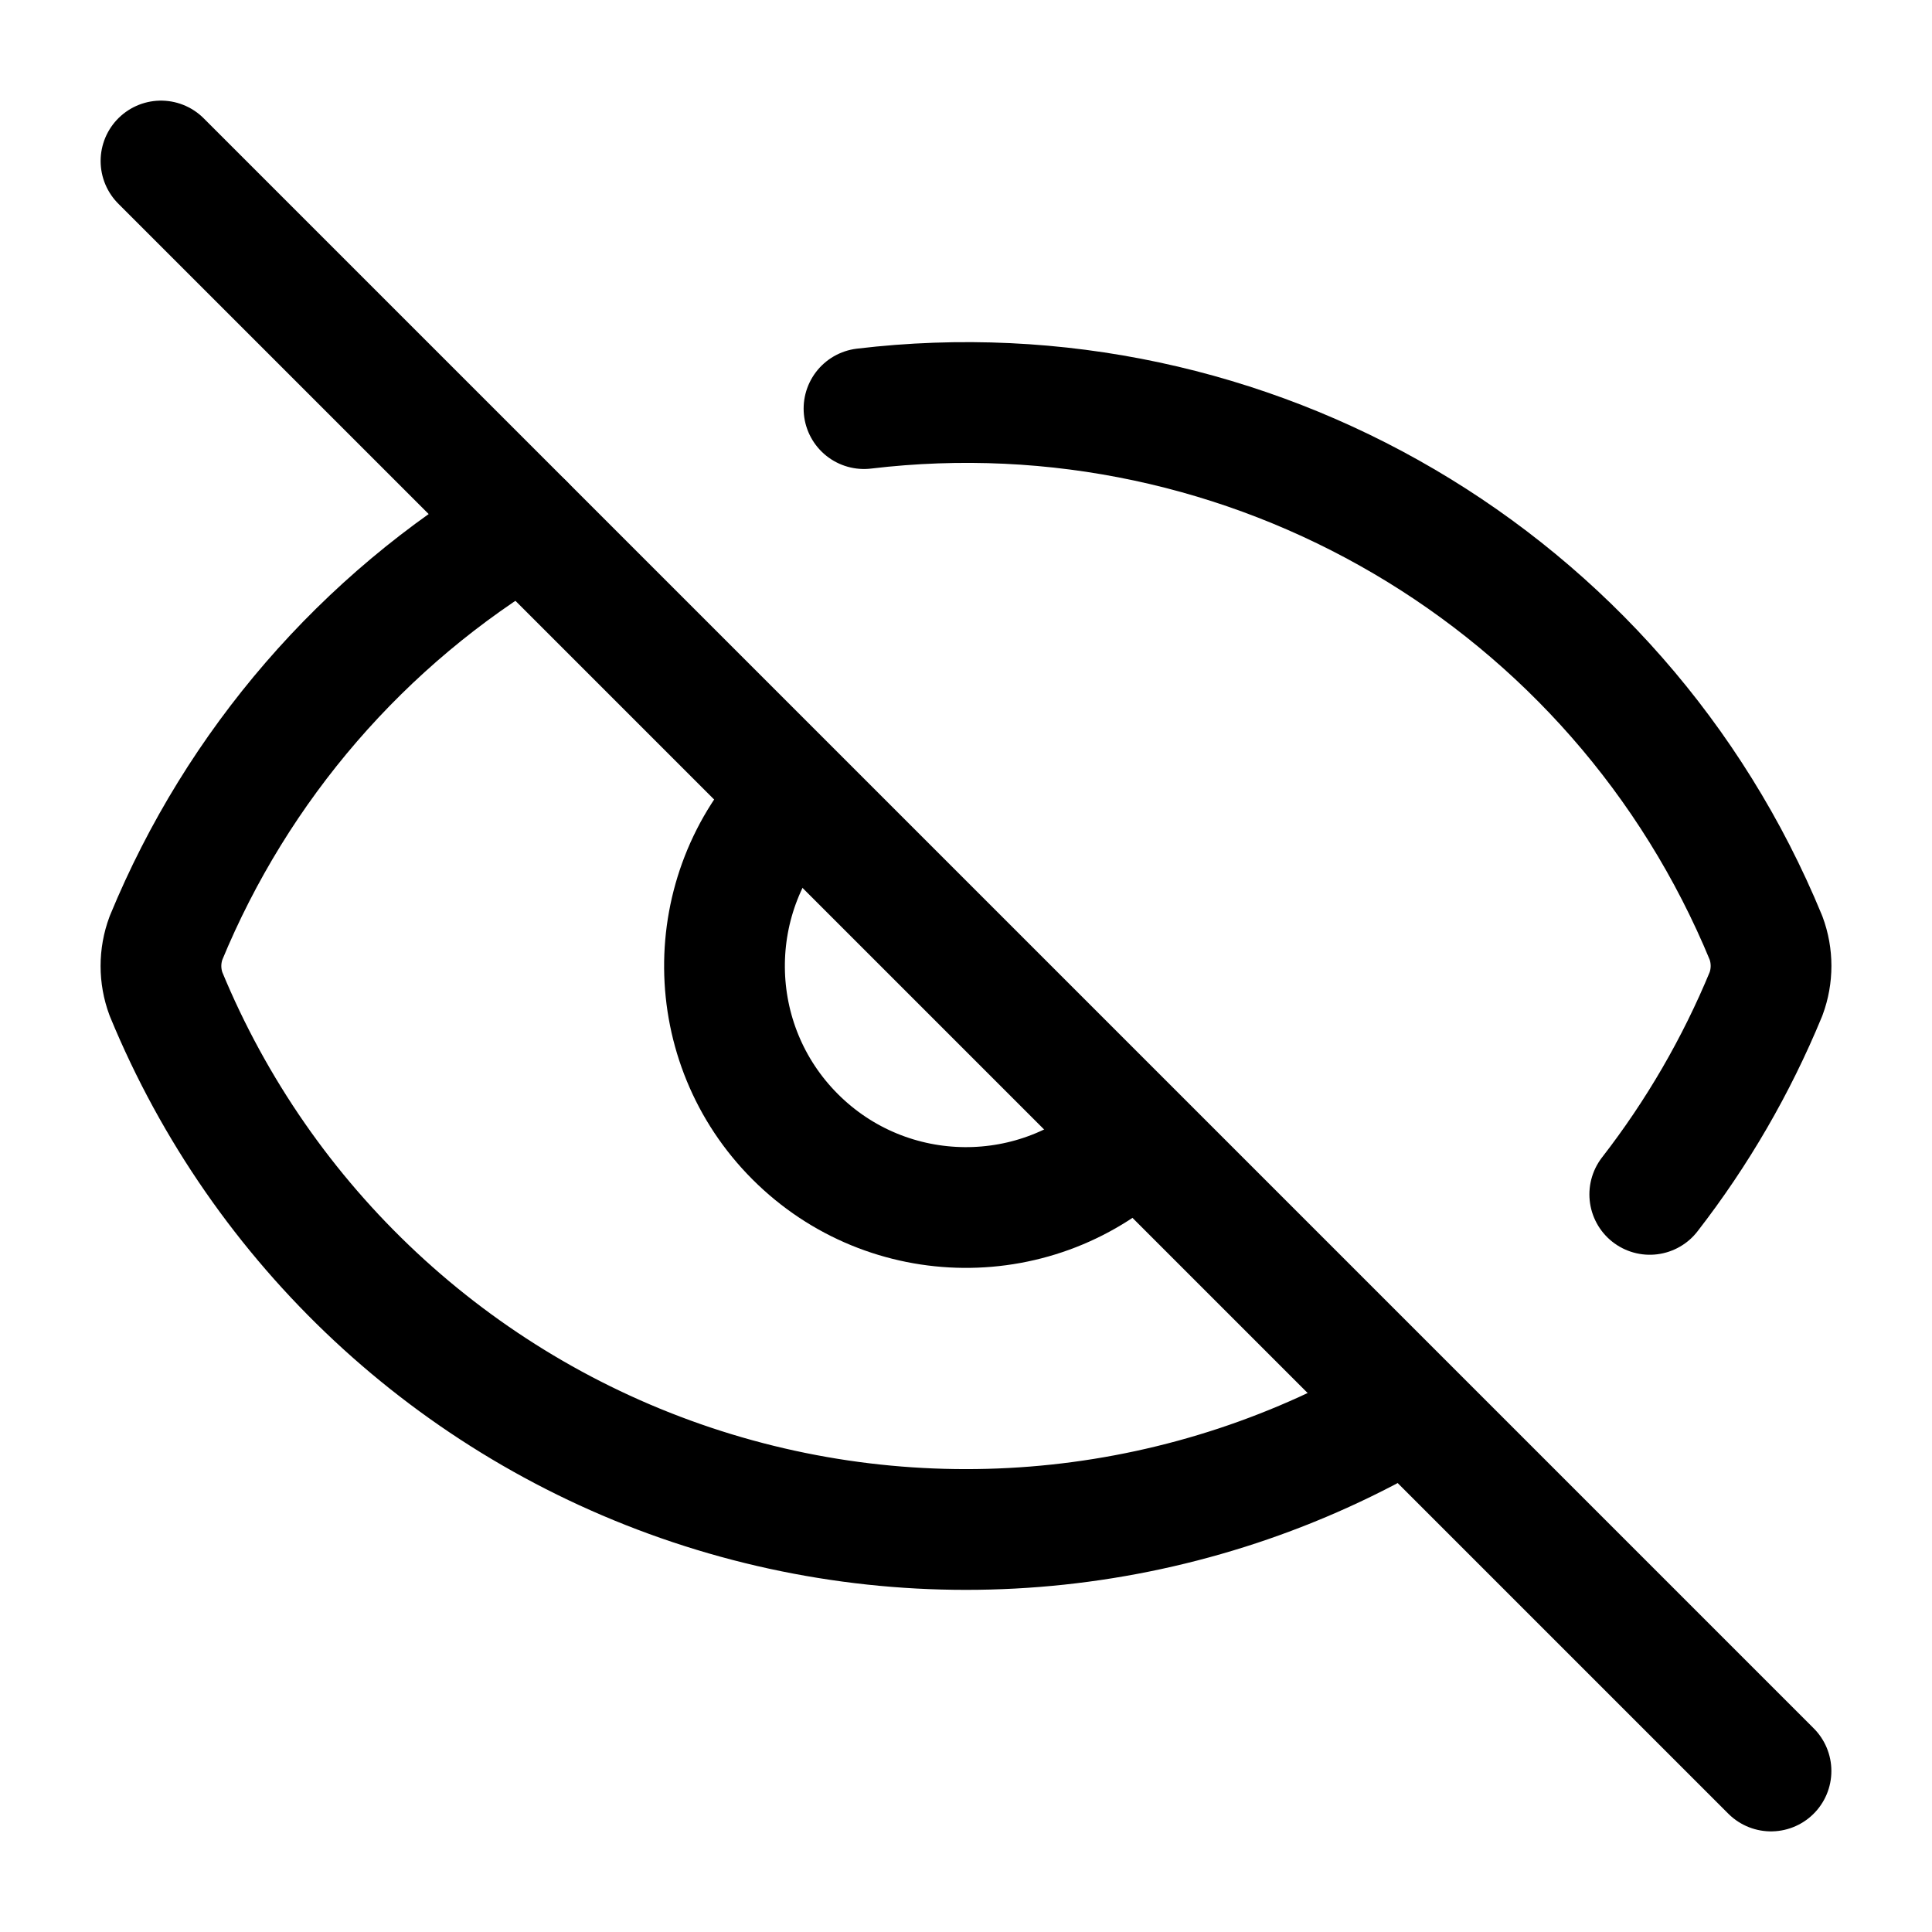
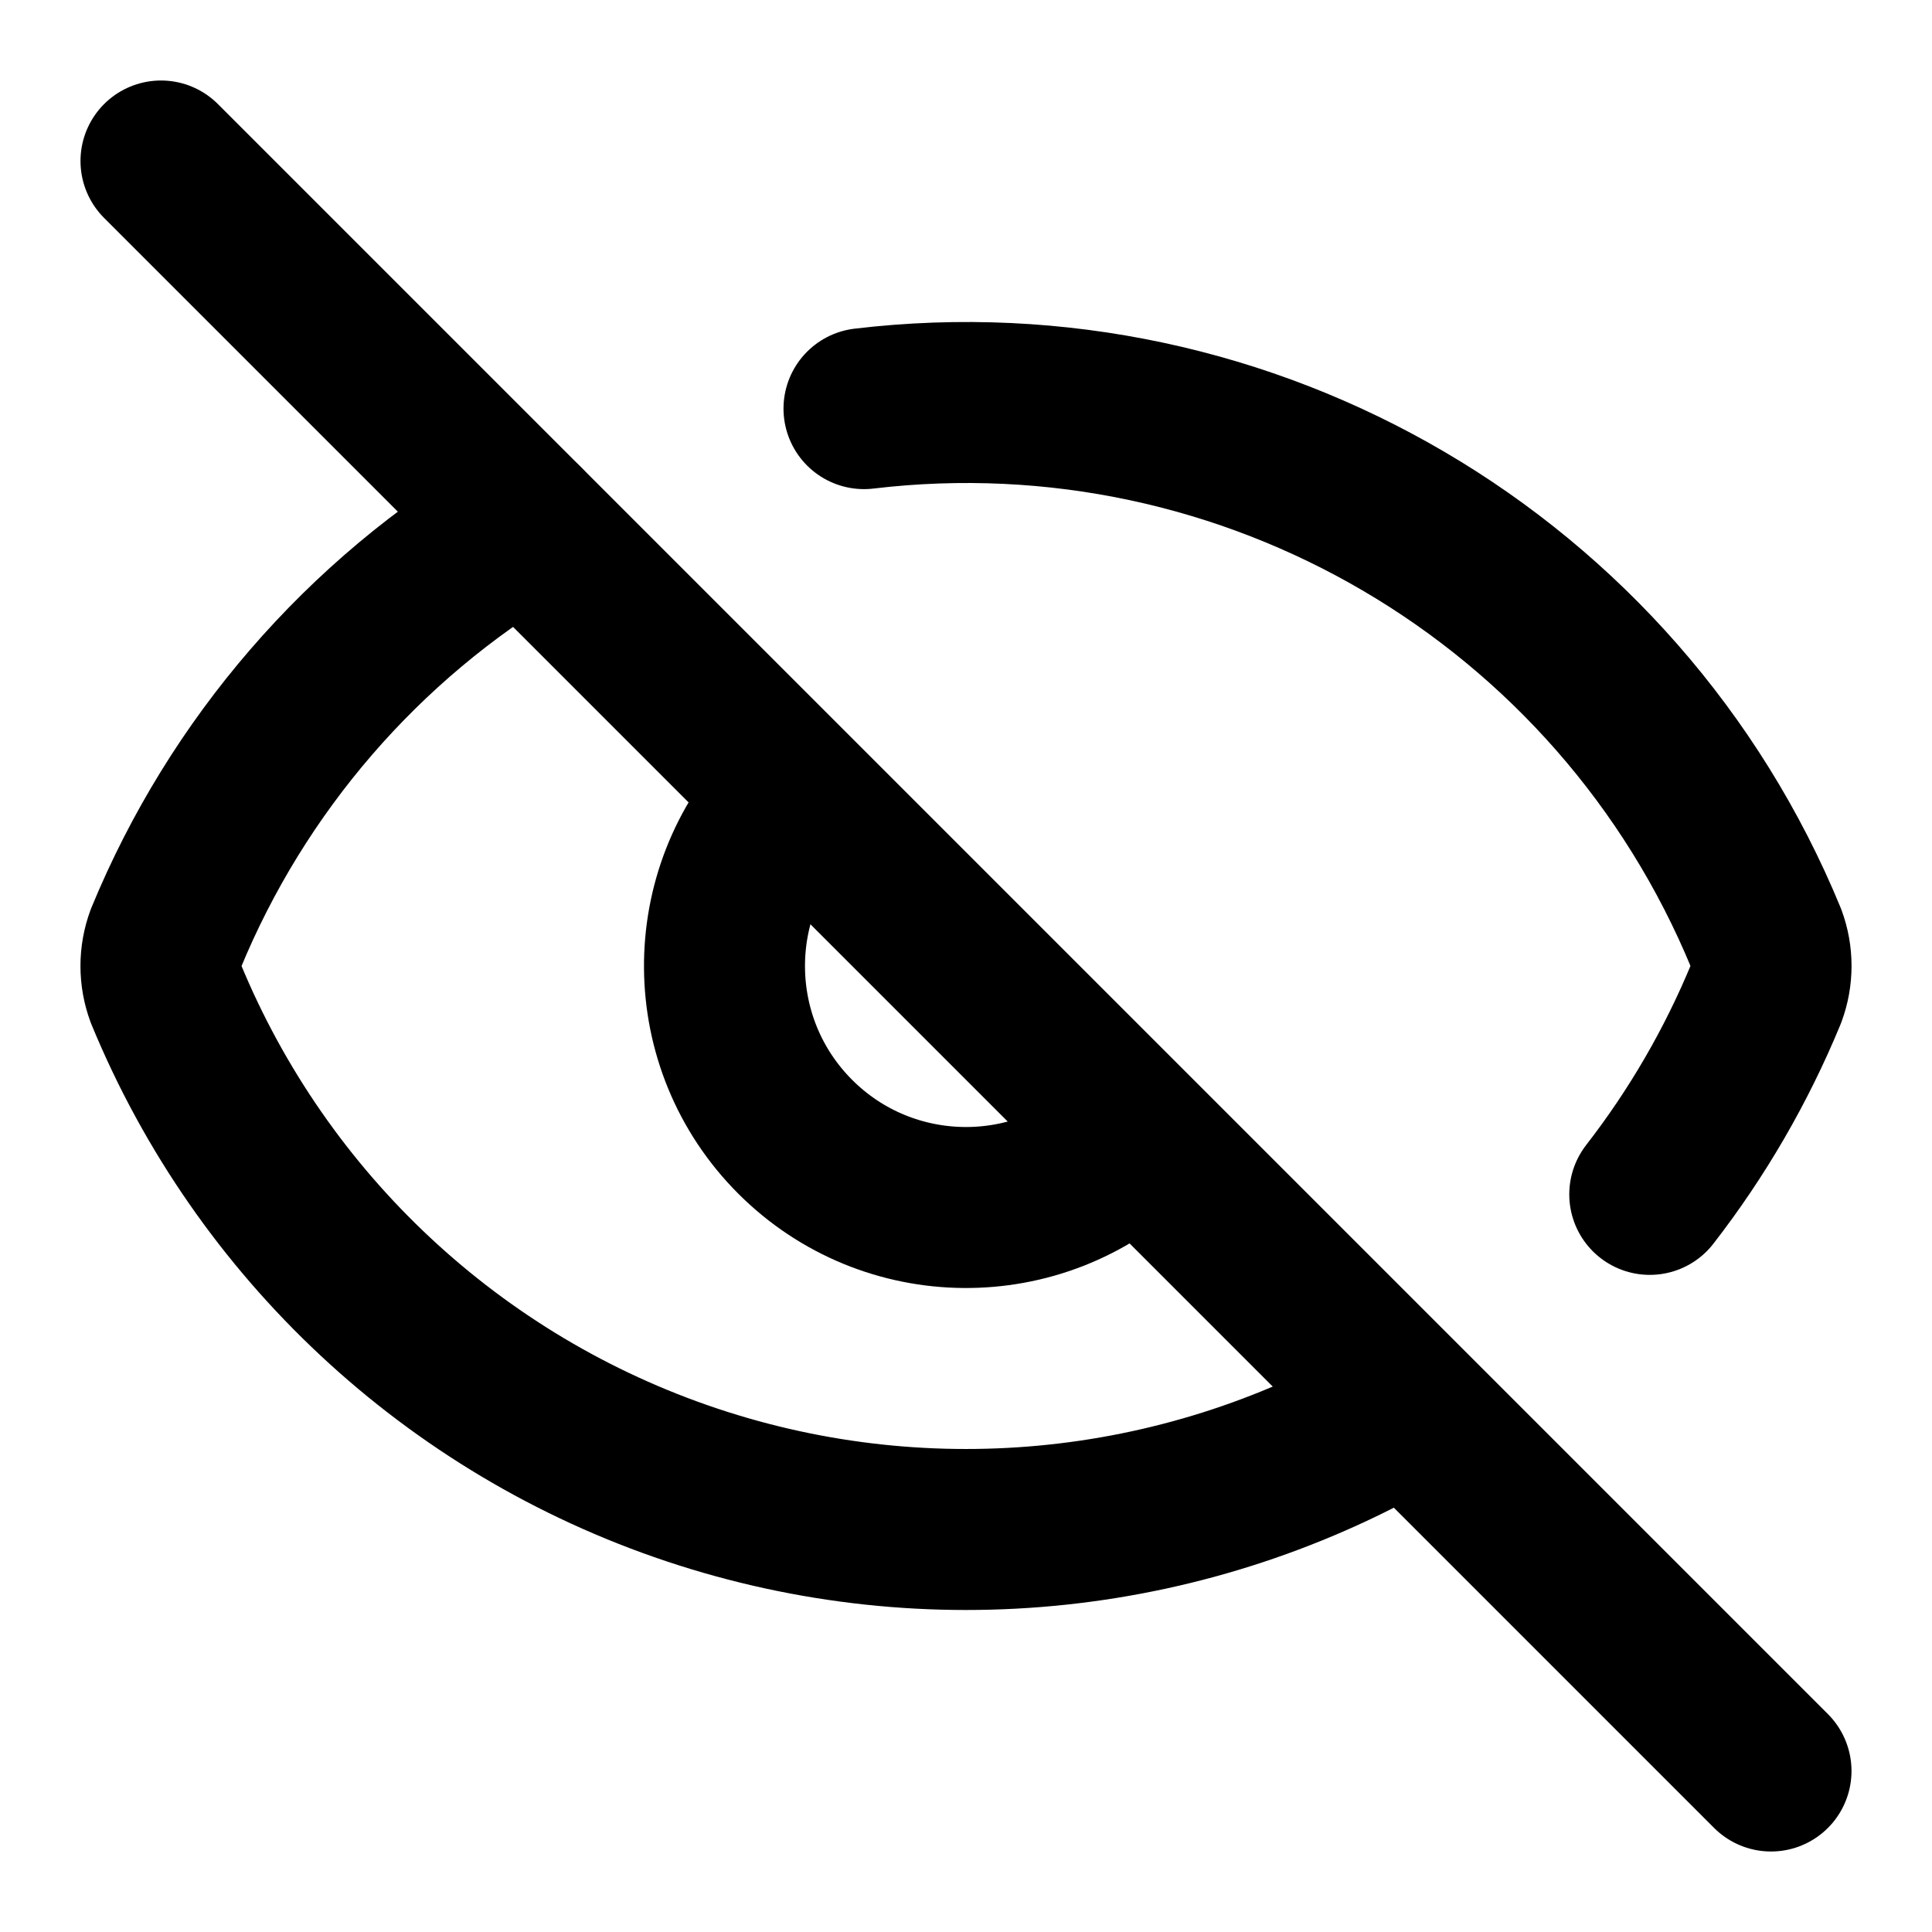
- <svg xmlns="http://www.w3.org/2000/svg" width="24" height="24" viewBox="0 0 24 24" fill="none" stroke="currentColor" stroke-width="1.5" stroke-linecap="round" stroke-linejoin="round">
+ <svg xmlns="http://www.w3.org/2000/svg" width="24" height="24" viewBox="0 0 24 24" fill="none" stroke="currentColor" stroke-width="2" stroke-linecap="round" stroke-linejoin="round">
  <path d="M10.733 5.076a10.744 10.744 0 0 1 11.205 6.575 1 1 0 0 1 0 .696 10.747 10.747 0 0 1-1.444 2.49" />
  <path d="M14.084 14.158a3 3 0 0 1-4.242-4.242" />
  <path d="M17.479 17.499a10.75 10.75 0 0 1-15.417-5.151 1 1 0 0 1 0-.696 10.75 10.75 0 0 1 4.446-5.143" />
  <path d="m2 2 20 20" />
</svg>
